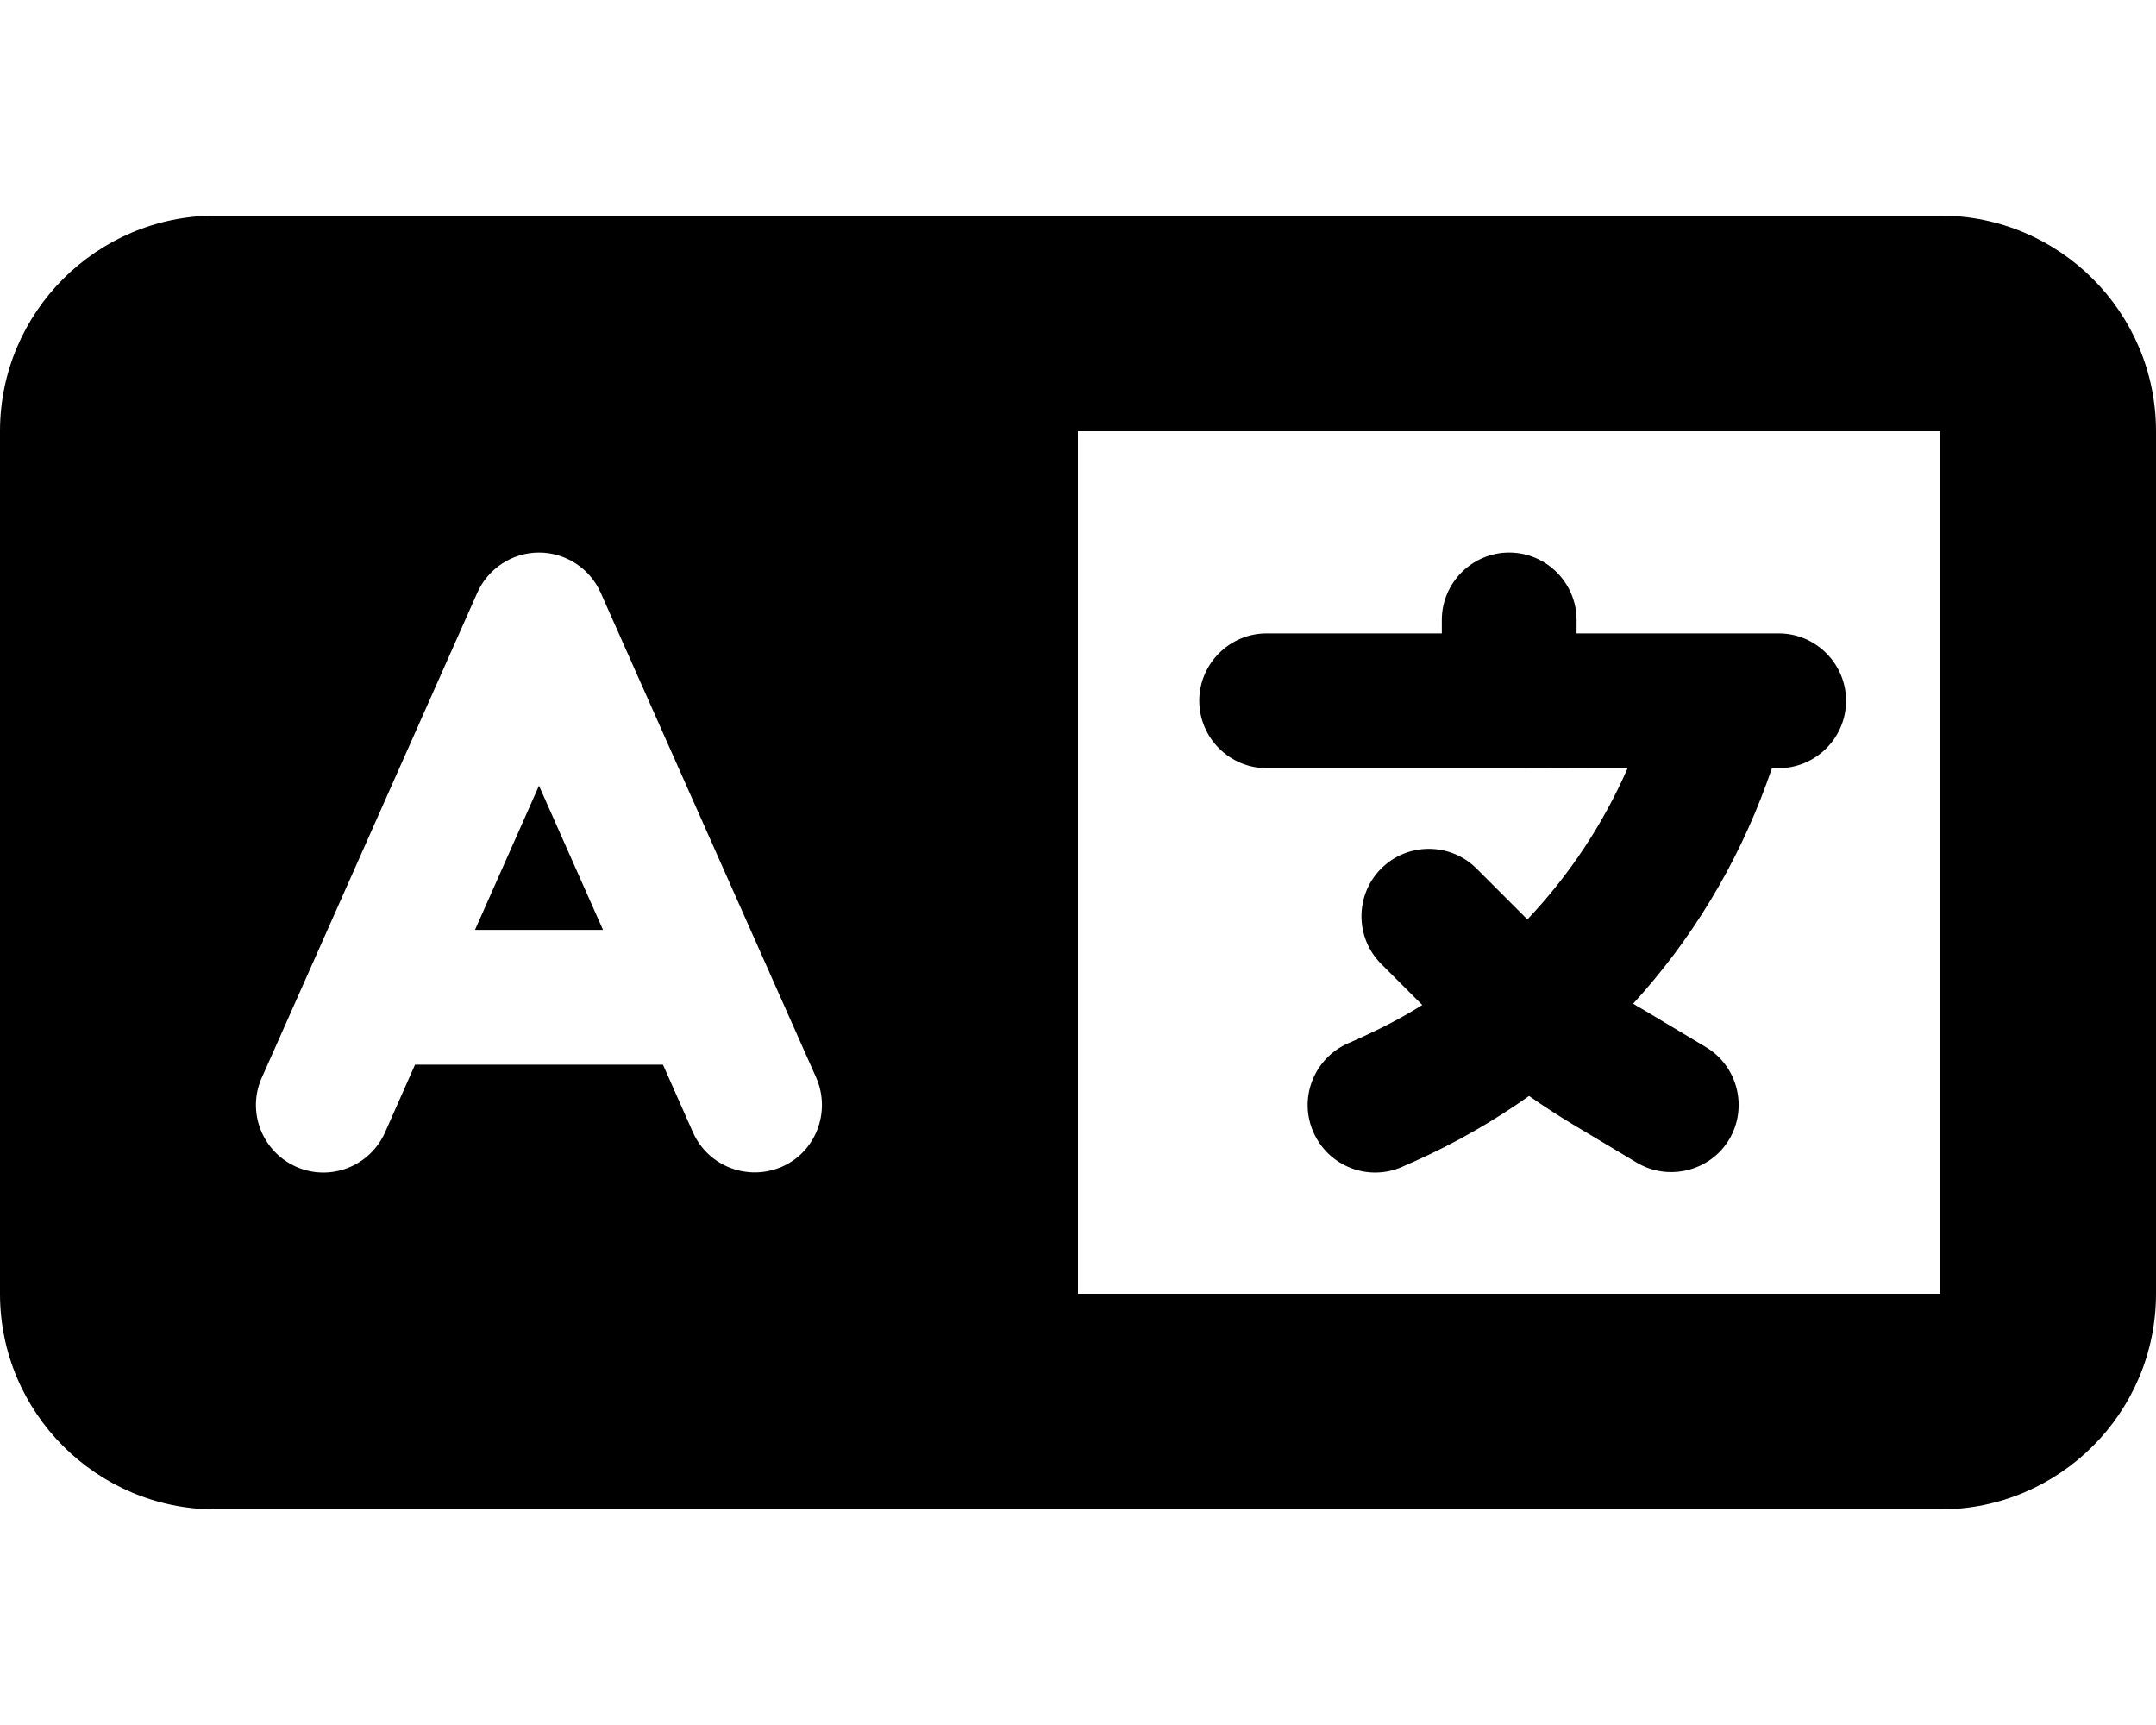
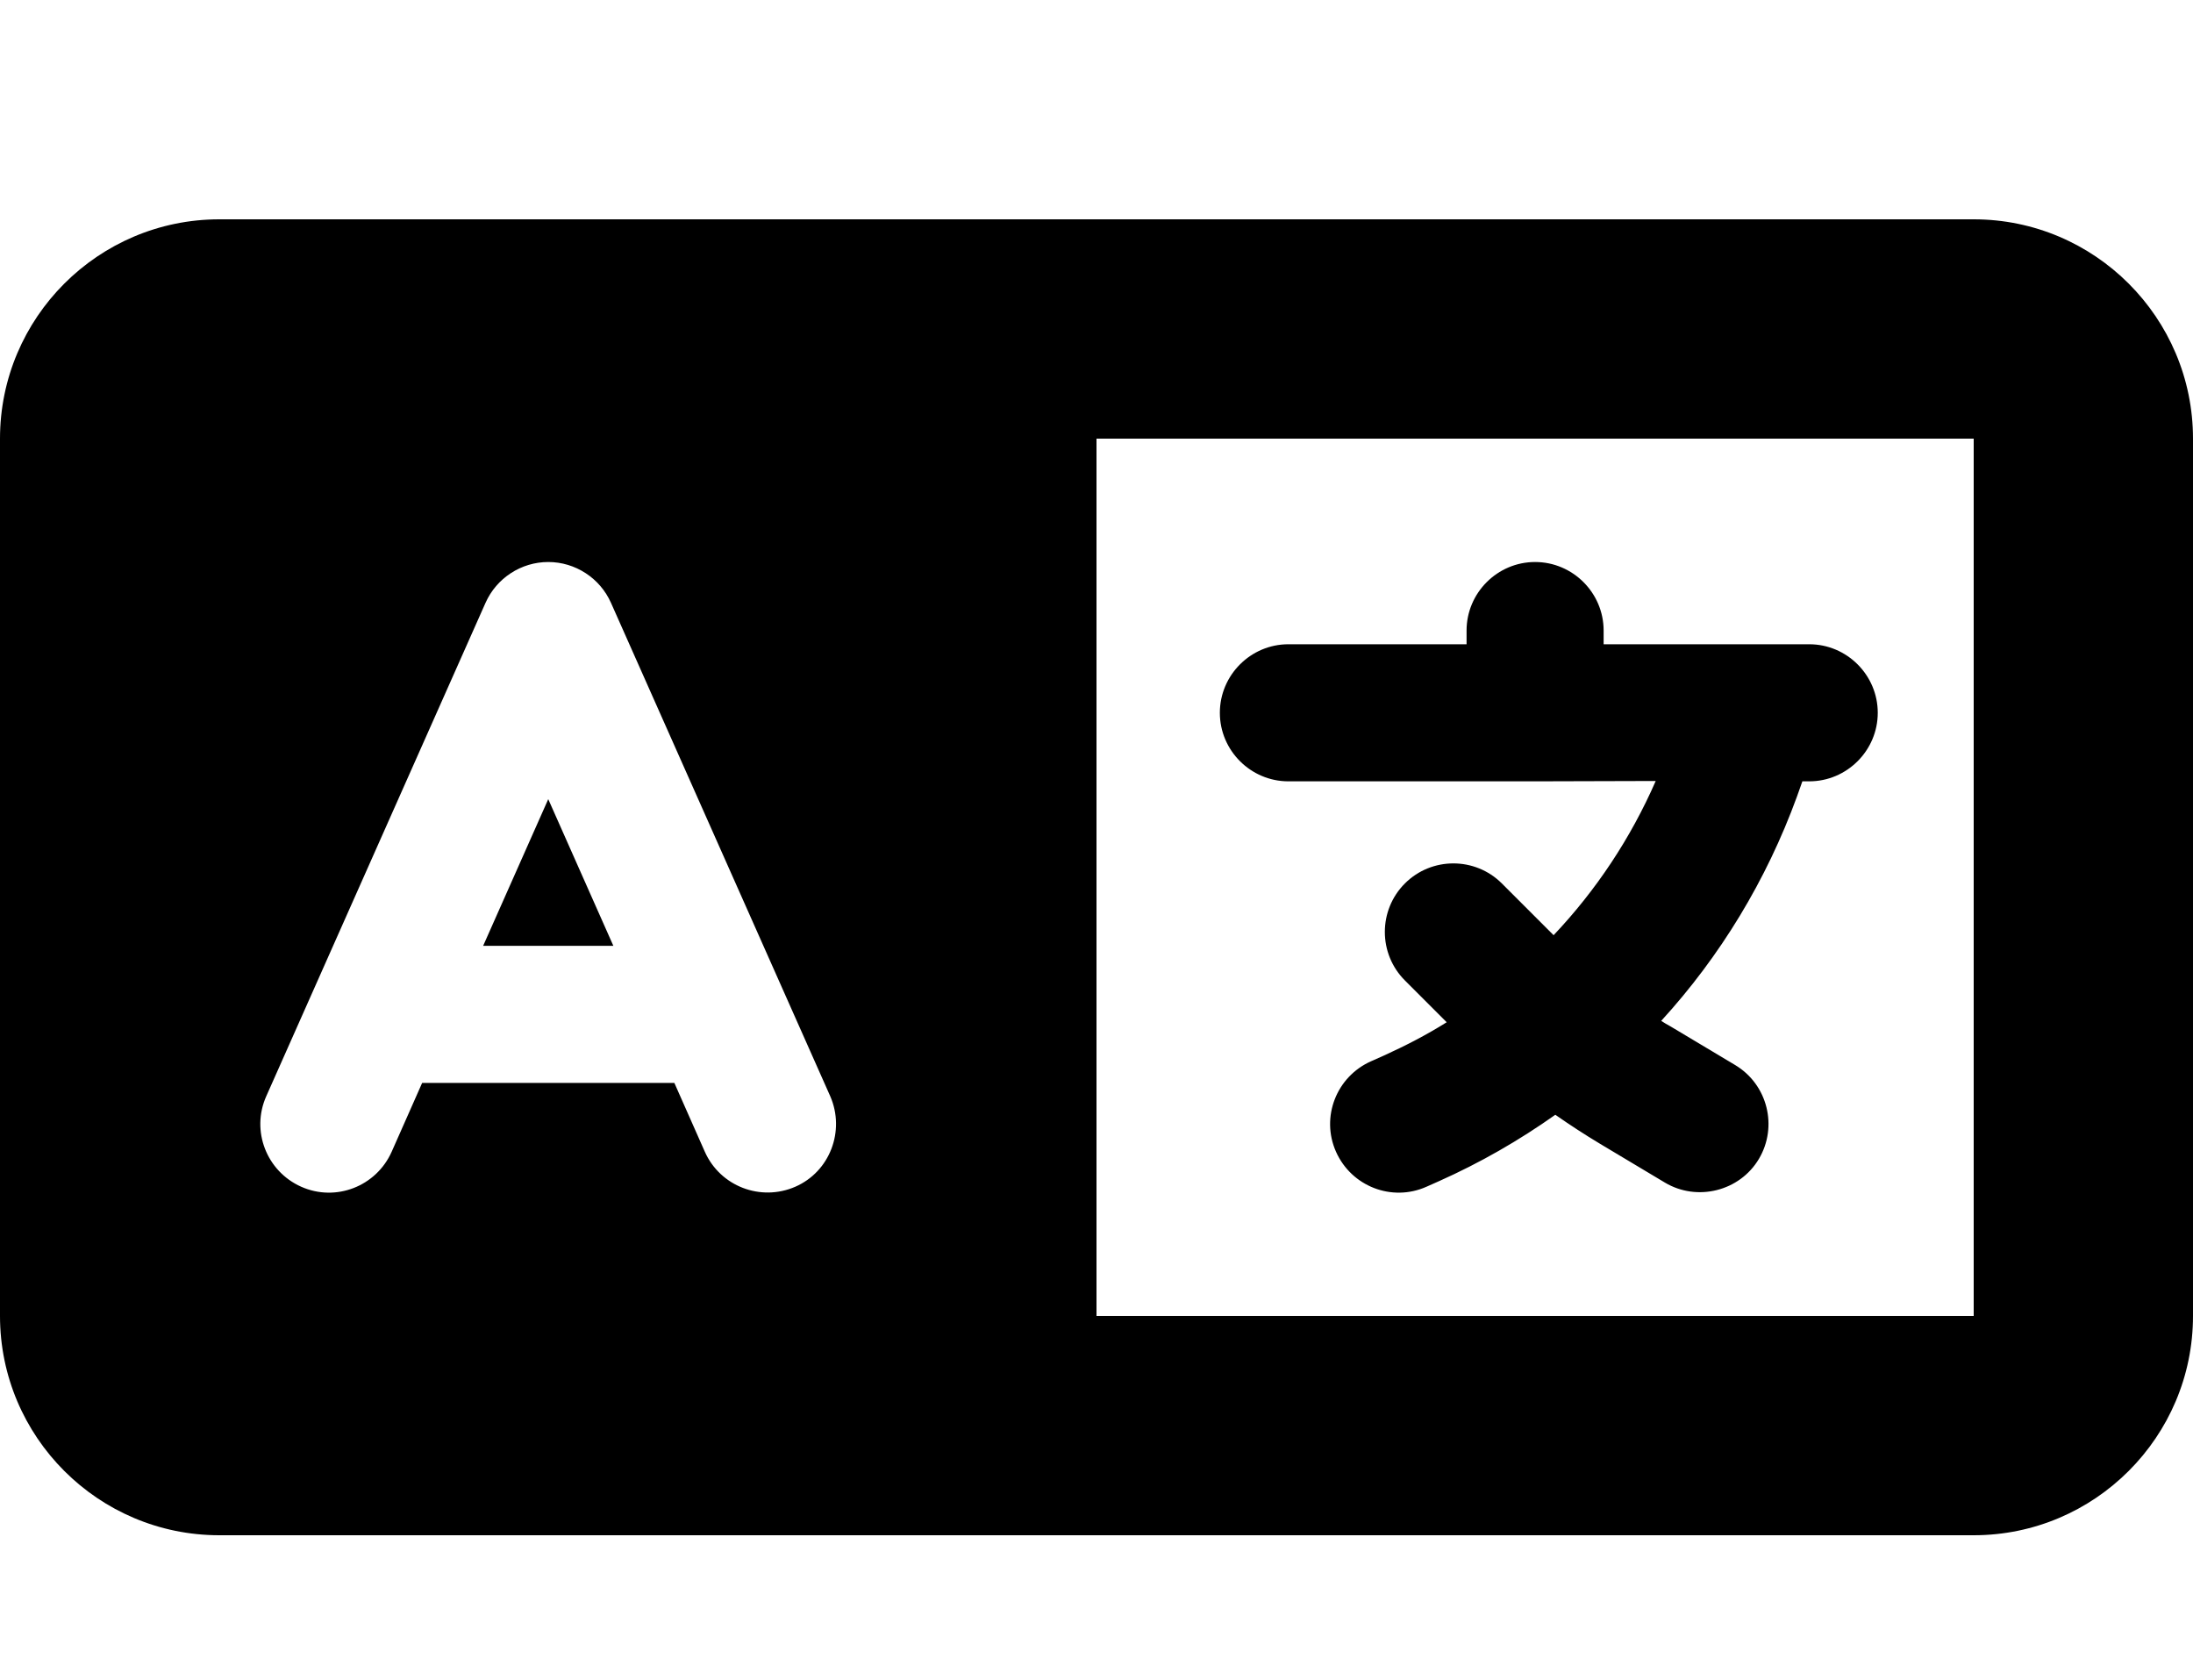
- <svg xmlns="http://www.w3.org/2000/svg" aria-label="Language" role="img" viewBox="0 0 640 512">
+ <svg xmlns="http://www.w3.org/2000/svg" fill="currentColor" aria-label="Language" role="img" viewBox="0 0 640 490">
  <path d="M0 128C0 92.7 28.7 64 64 64l192 0 48 0 16 0 256 0c35.3 0 64 28.7 64 64l0 256c0 35.3-28.7 64-64 64l-256 0-16 0-48 0L64 448c-35.3 0-64-28.7-64-64L0 128zm320 0l0 256 256 0 0-256-256 0zM178.3 175.9c-3.2-7.2-10.4-11.9-18.3-11.9s-15.1 4.7-18.3 11.9l-64 144c-4.5 10.1 .1 21.9 10.2 26.4s21.9-.1 26.4-10.2l8.9-20.1 73.6 0 8.9 20.1c4.5 10.1 16.3 14.6 26.4 10.2s14.6-16.3 10.2-26.4l-64-144zM160 233.2L179 276l-38 0 19-42.8zM448 164c11 0 20 9 20 20l0 4 44 0 16 0c11 0 20 9 20 20s-9 20-20 20l-2 0-1.6 4.5c-8.9 24.4-22.4 46.6-39.6 65.4c.9 .6 1.8 1.1 2.7 1.6l18.9 11.3c9.5 5.7 12.5 18 6.9 27.4s-18 12.5-27.4 6.9l-18.9-11.3c-4.5-2.7-8.8-5.5-13.1-8.5c-10.6 7.5-21.9 14-34 19.4l-3.6 1.6c-10.1 4.5-21.9-.1-26.4-10.2s.1-21.9 10.2-26.4l3.6-1.6c6.4-2.9 12.6-6.1 18.5-9.8l-12.2-12.2c-7.8-7.8-7.8-20.5 0-28.3s20.5-7.8 28.3 0l14.6 14.6 .5 .5c12.4-13.1 22.5-28.3 29.8-45L448 228l-72 0c-11 0-20-9-20-20s9-20 20-20l52 0 0-4c0-11 9-20 20-20z" />
</svg>
